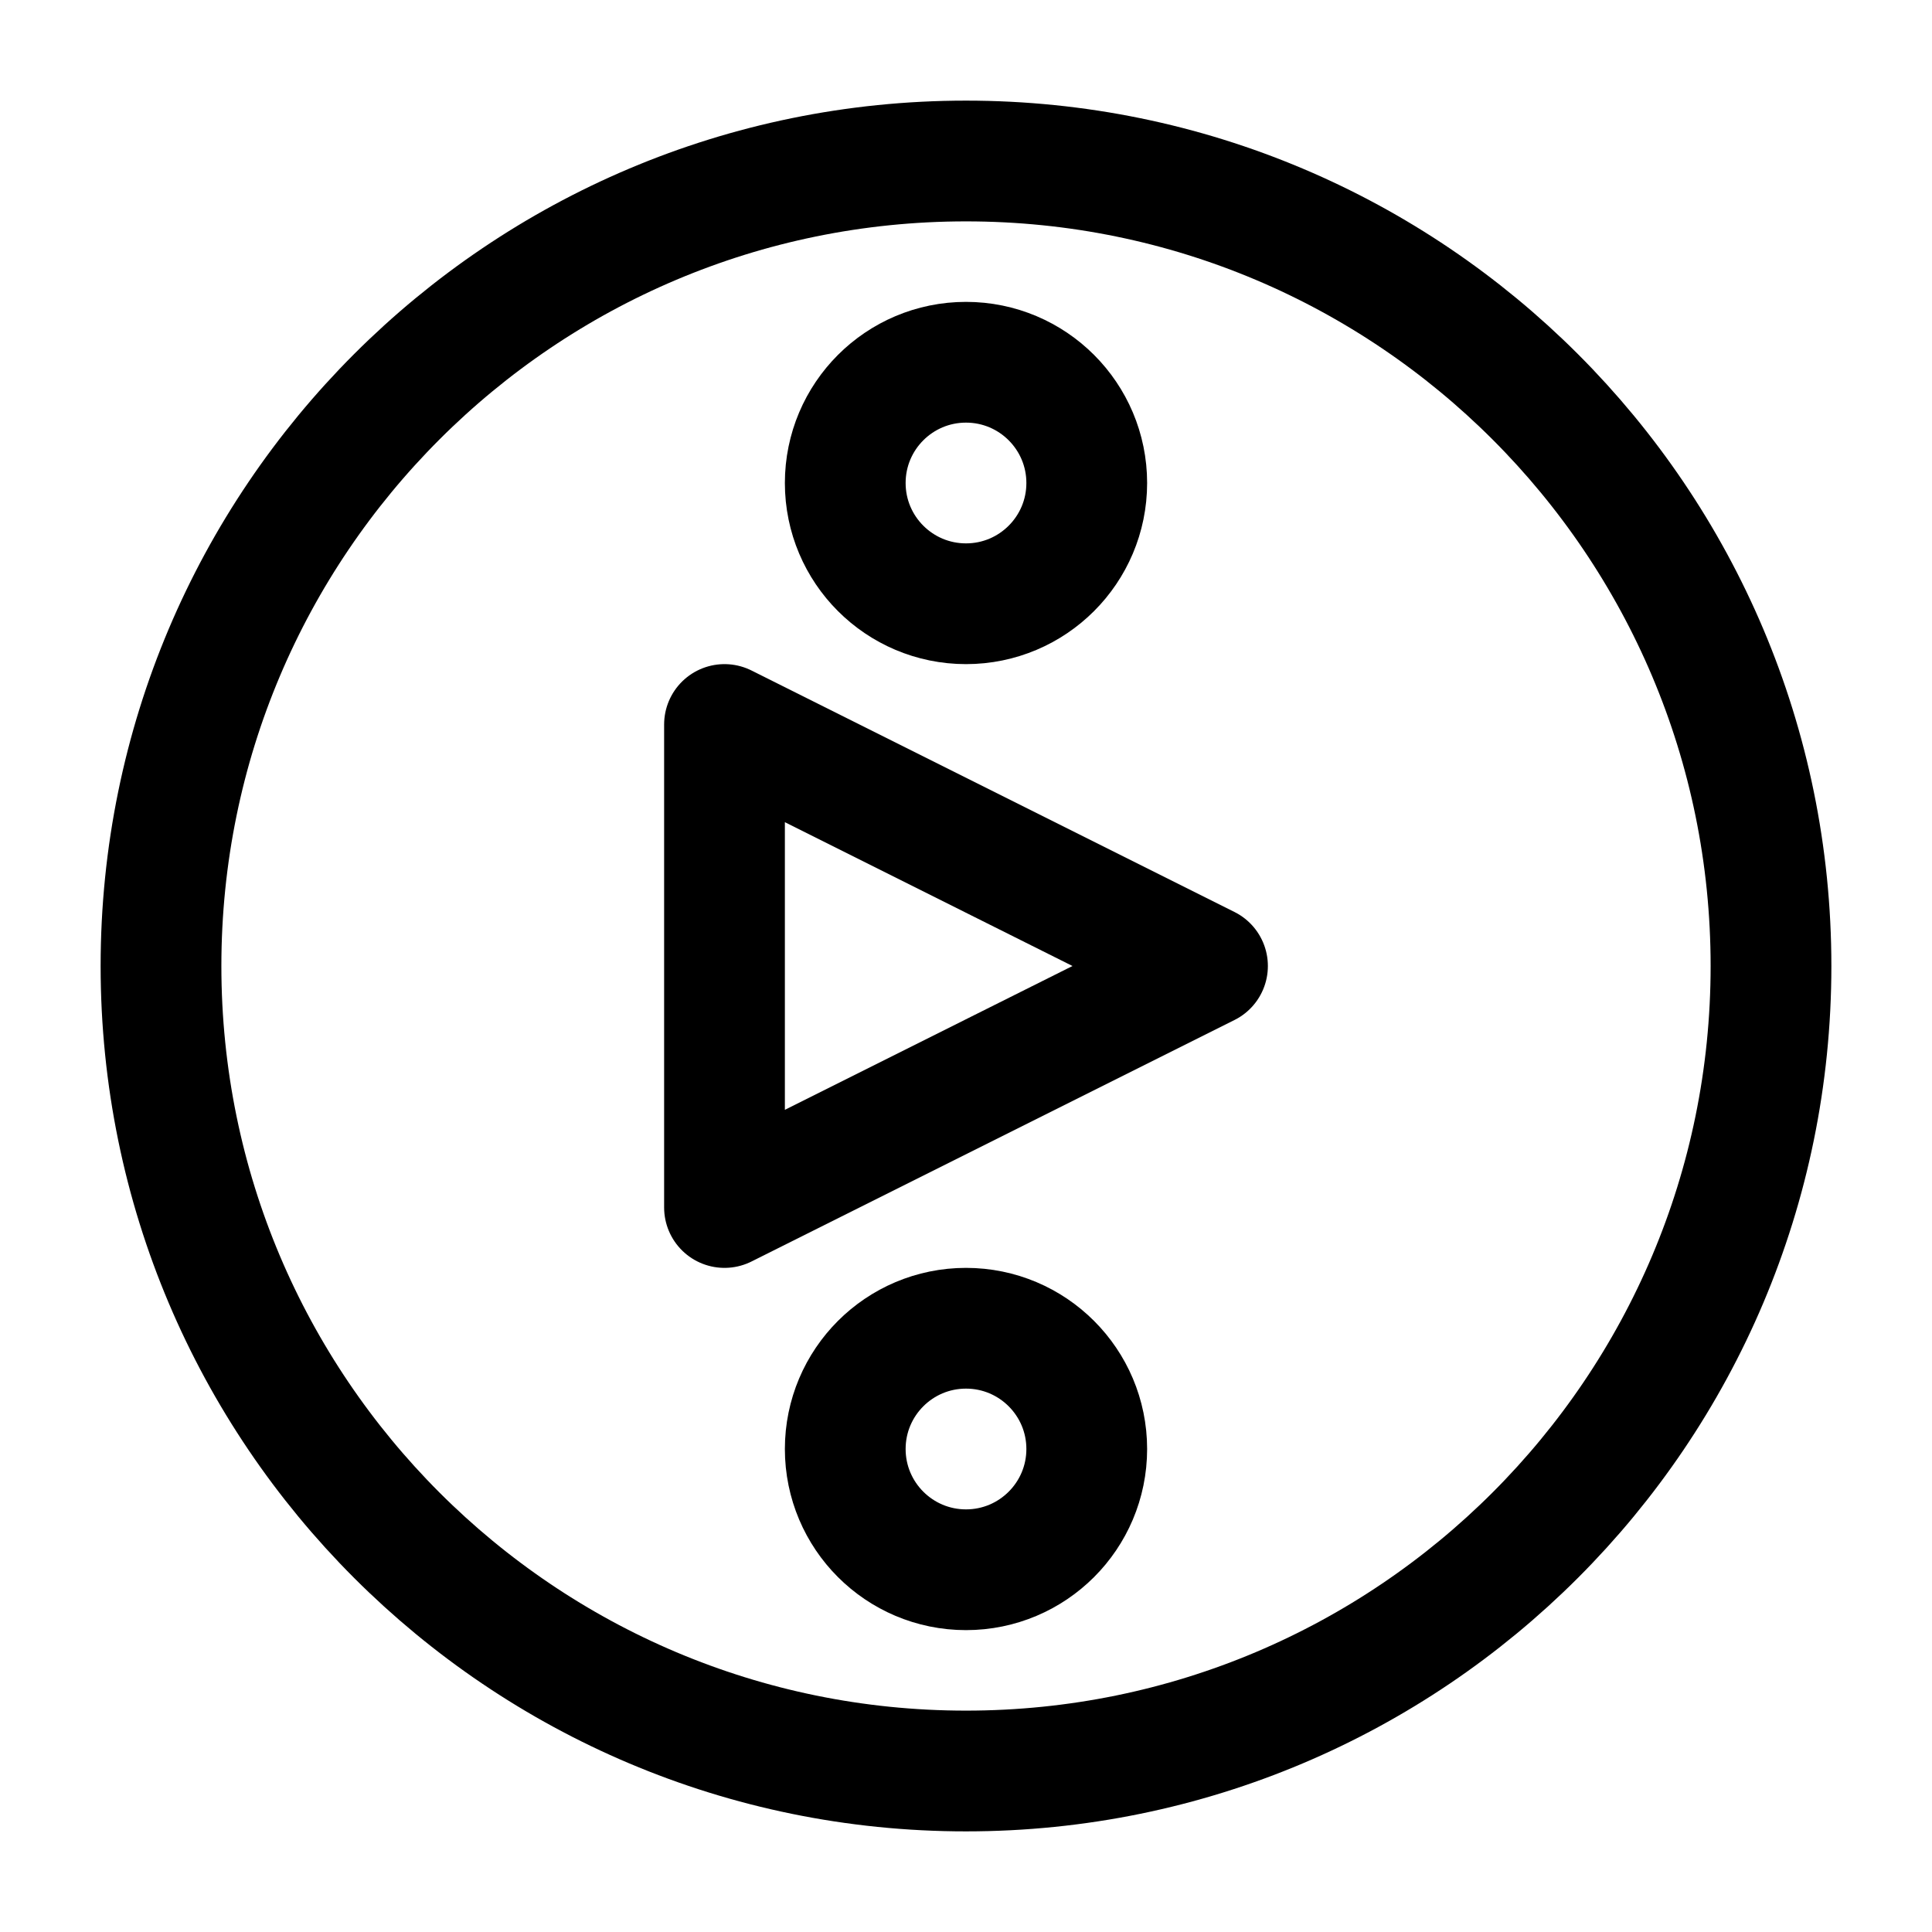
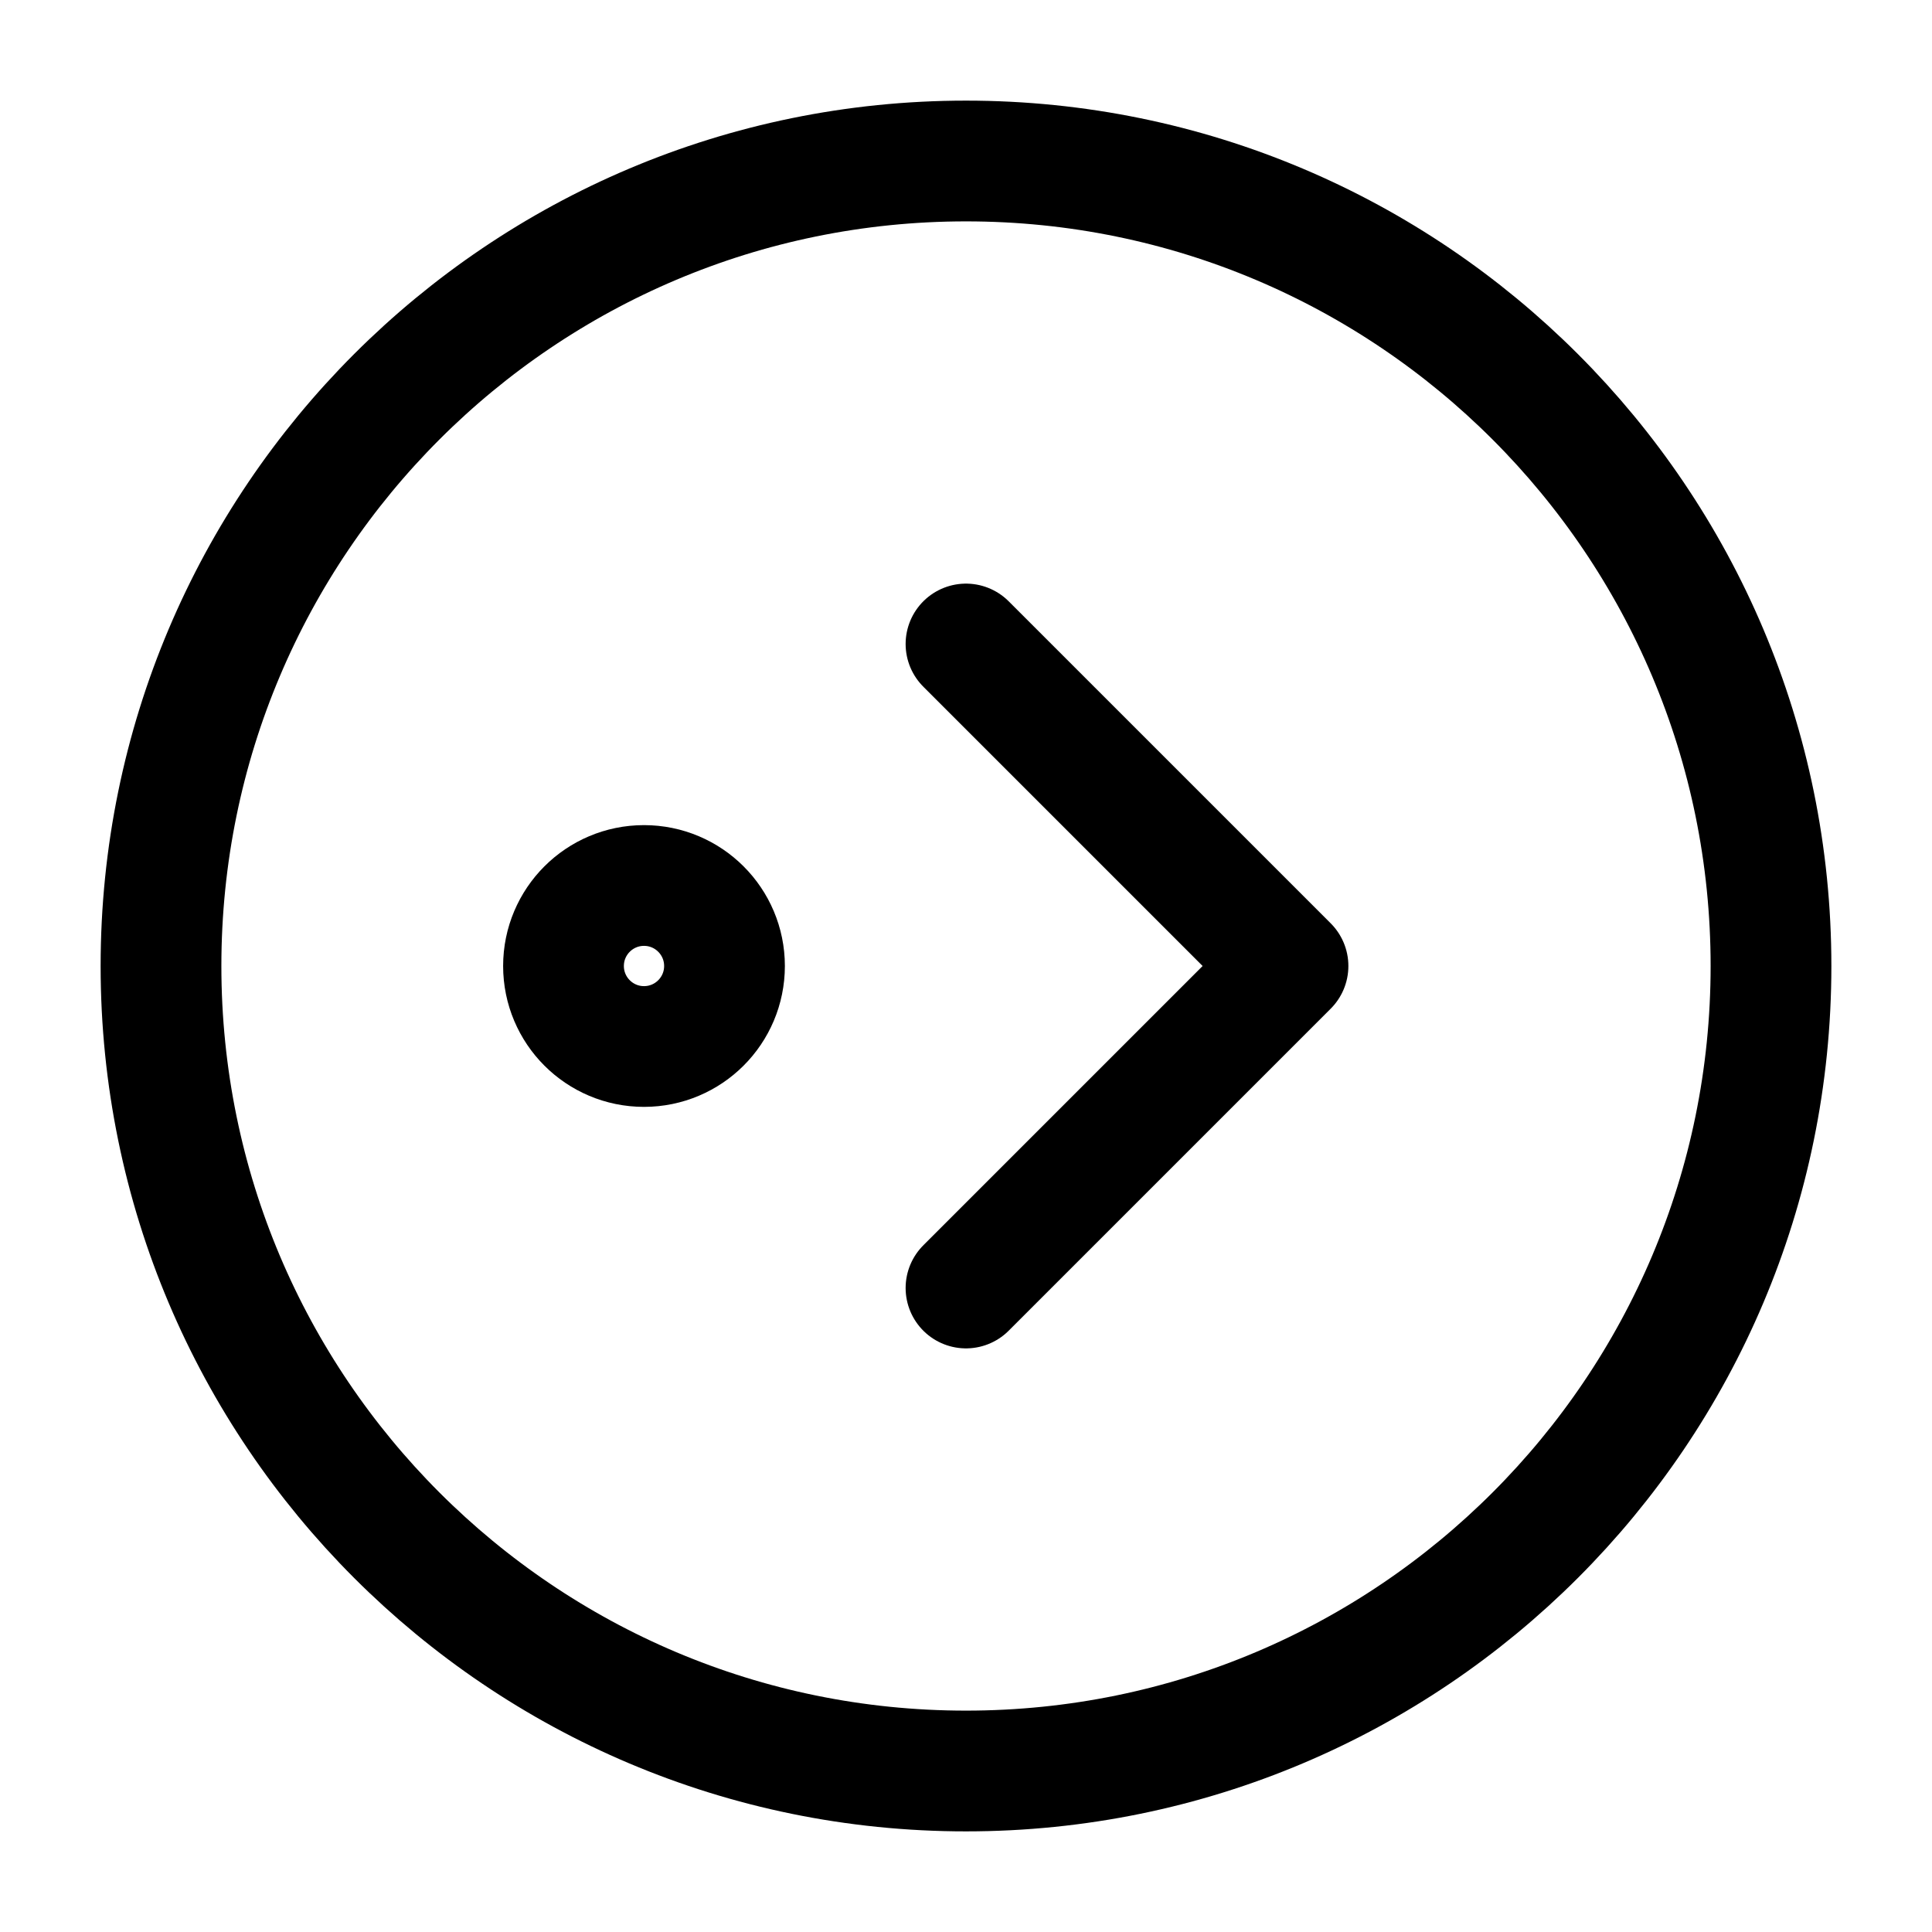
<svg xmlns="http://www.w3.org/2000/svg" viewBox="0 0 24 24" width="24" height="24" fill="none" stroke="currentColor" stroke-width="1.5" stroke-linecap="round" stroke-linejoin="round">
  <circle cx="12" cy="12" r="10" />
-   <path d="M9 9l6 3-6 3V9z" />
-   <circle cx="12" cy="6" r="1.5" />
-   <circle cx="12" cy="18" r="1.5" />
+   <path d="M12 8l4 4-4 4" />
+   <circle cx="8" cy="12" r="1" />
</svg>
